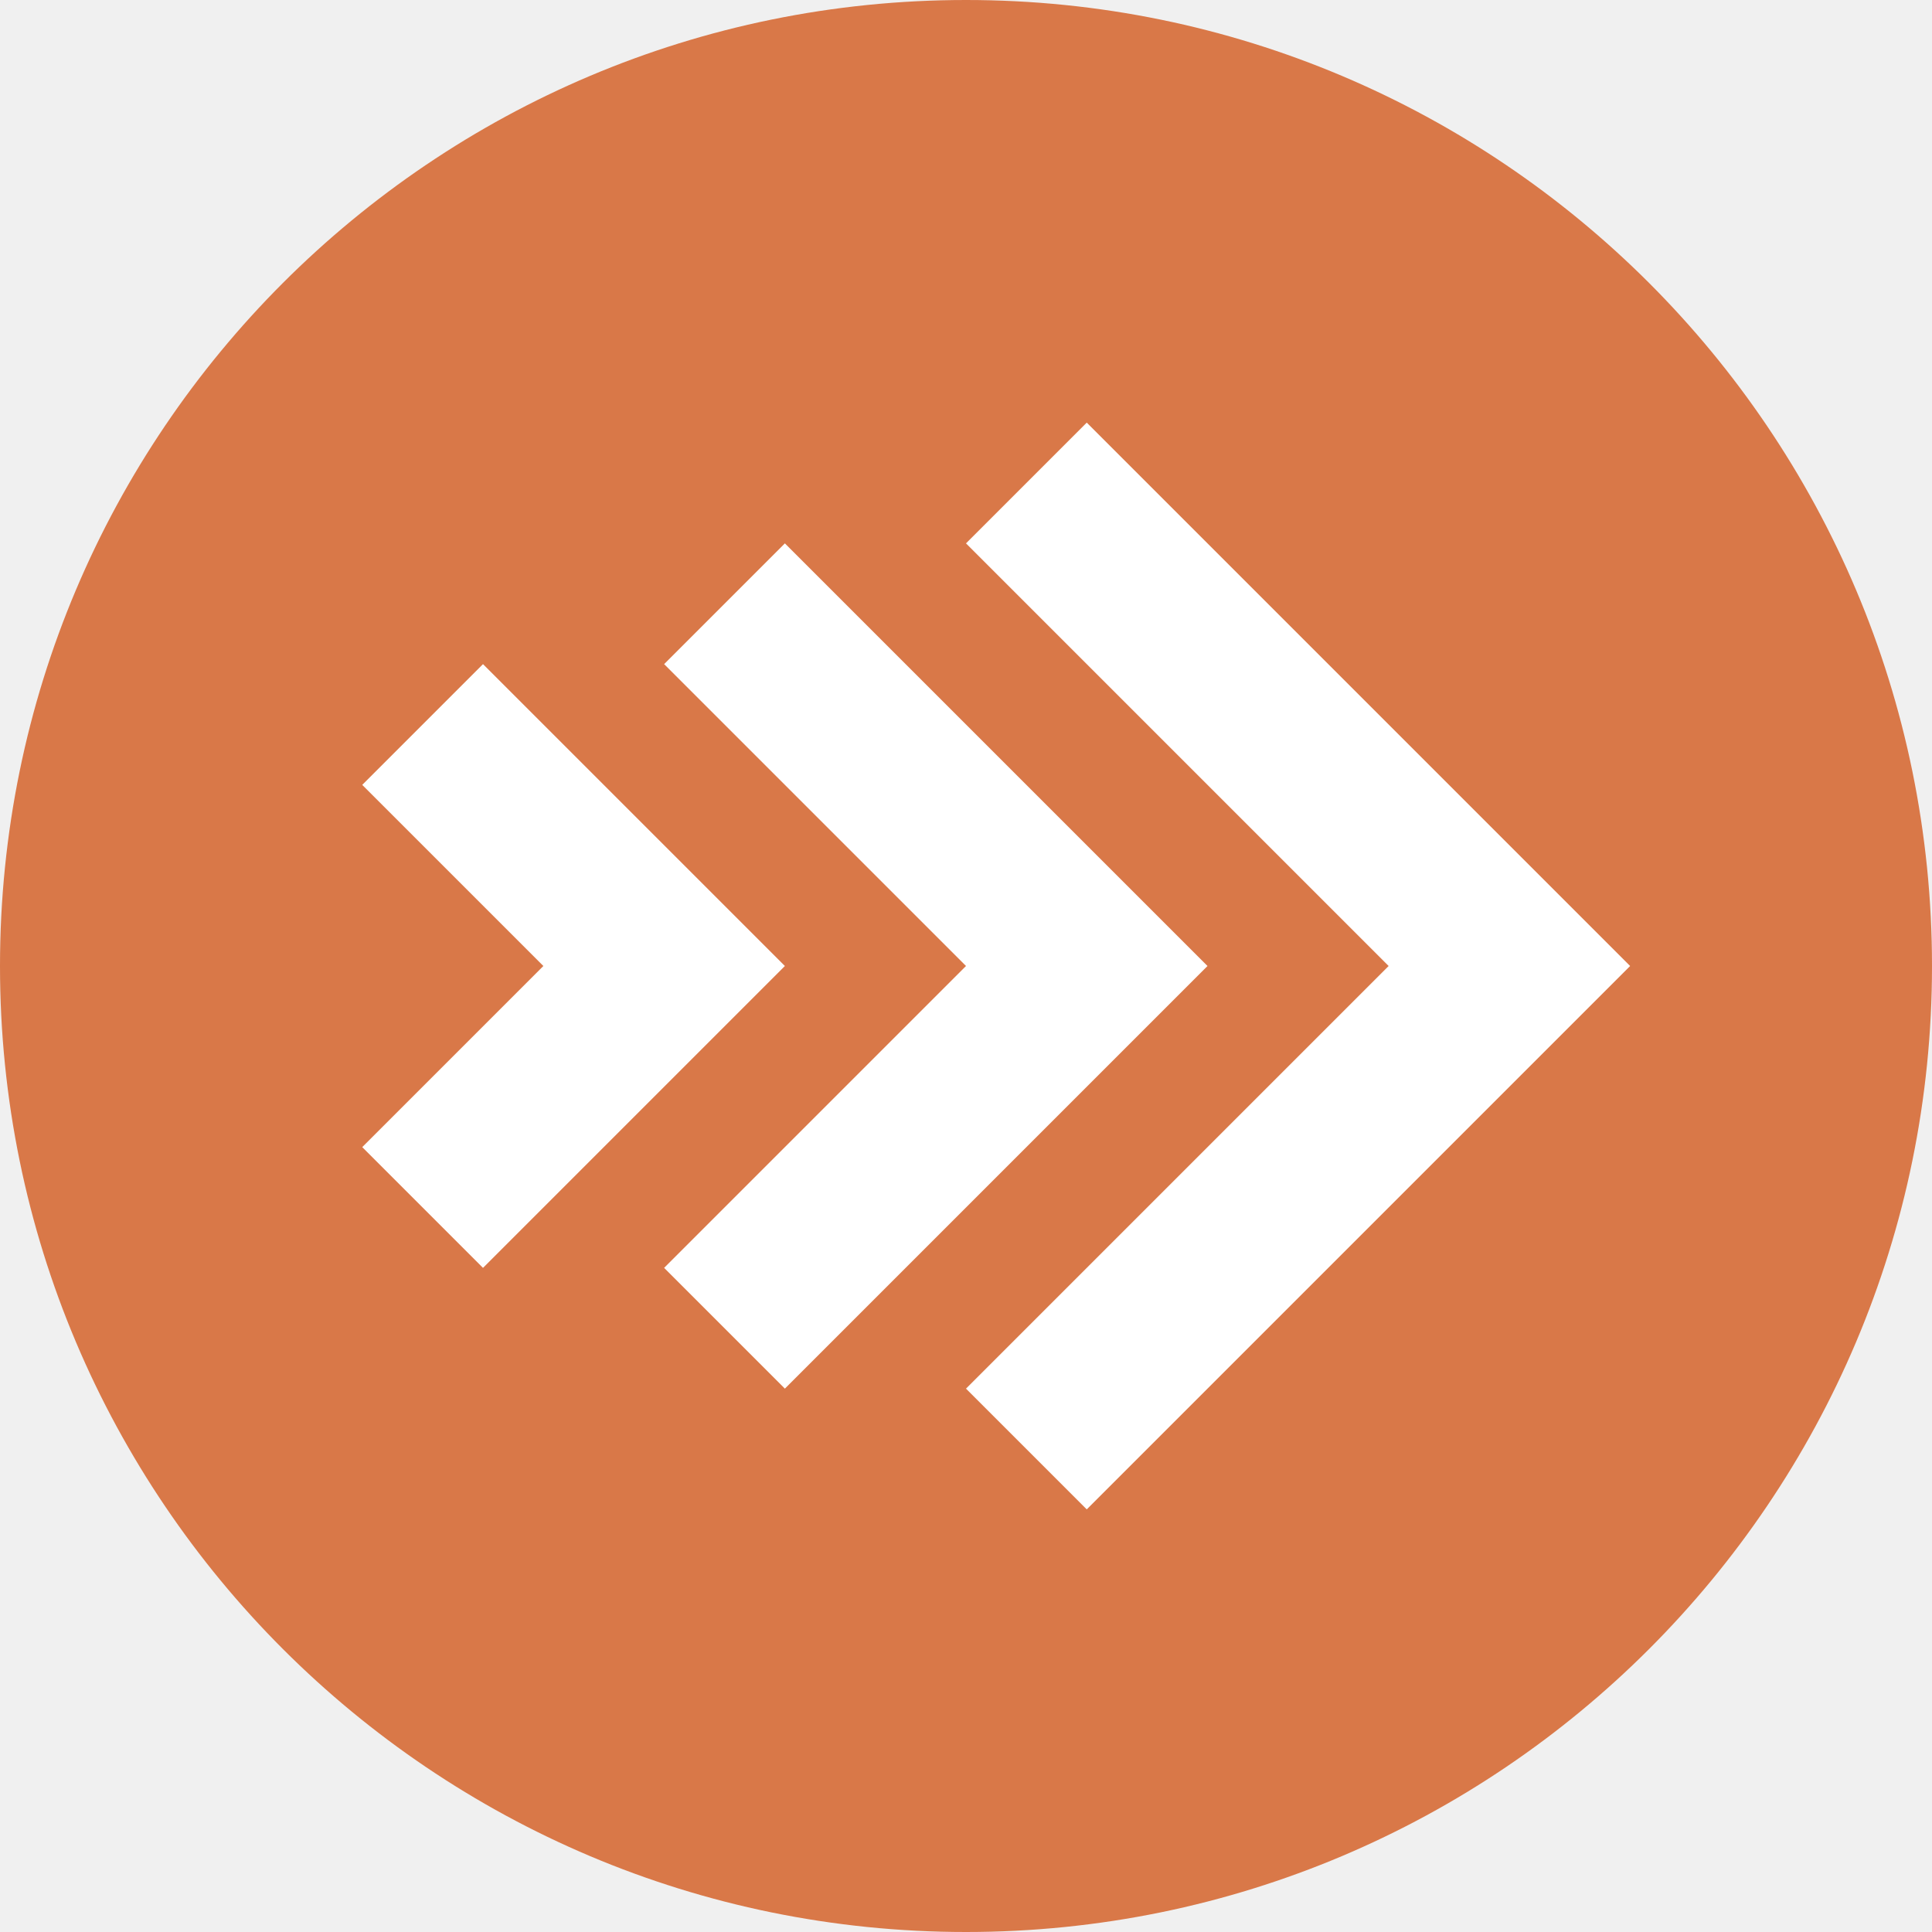
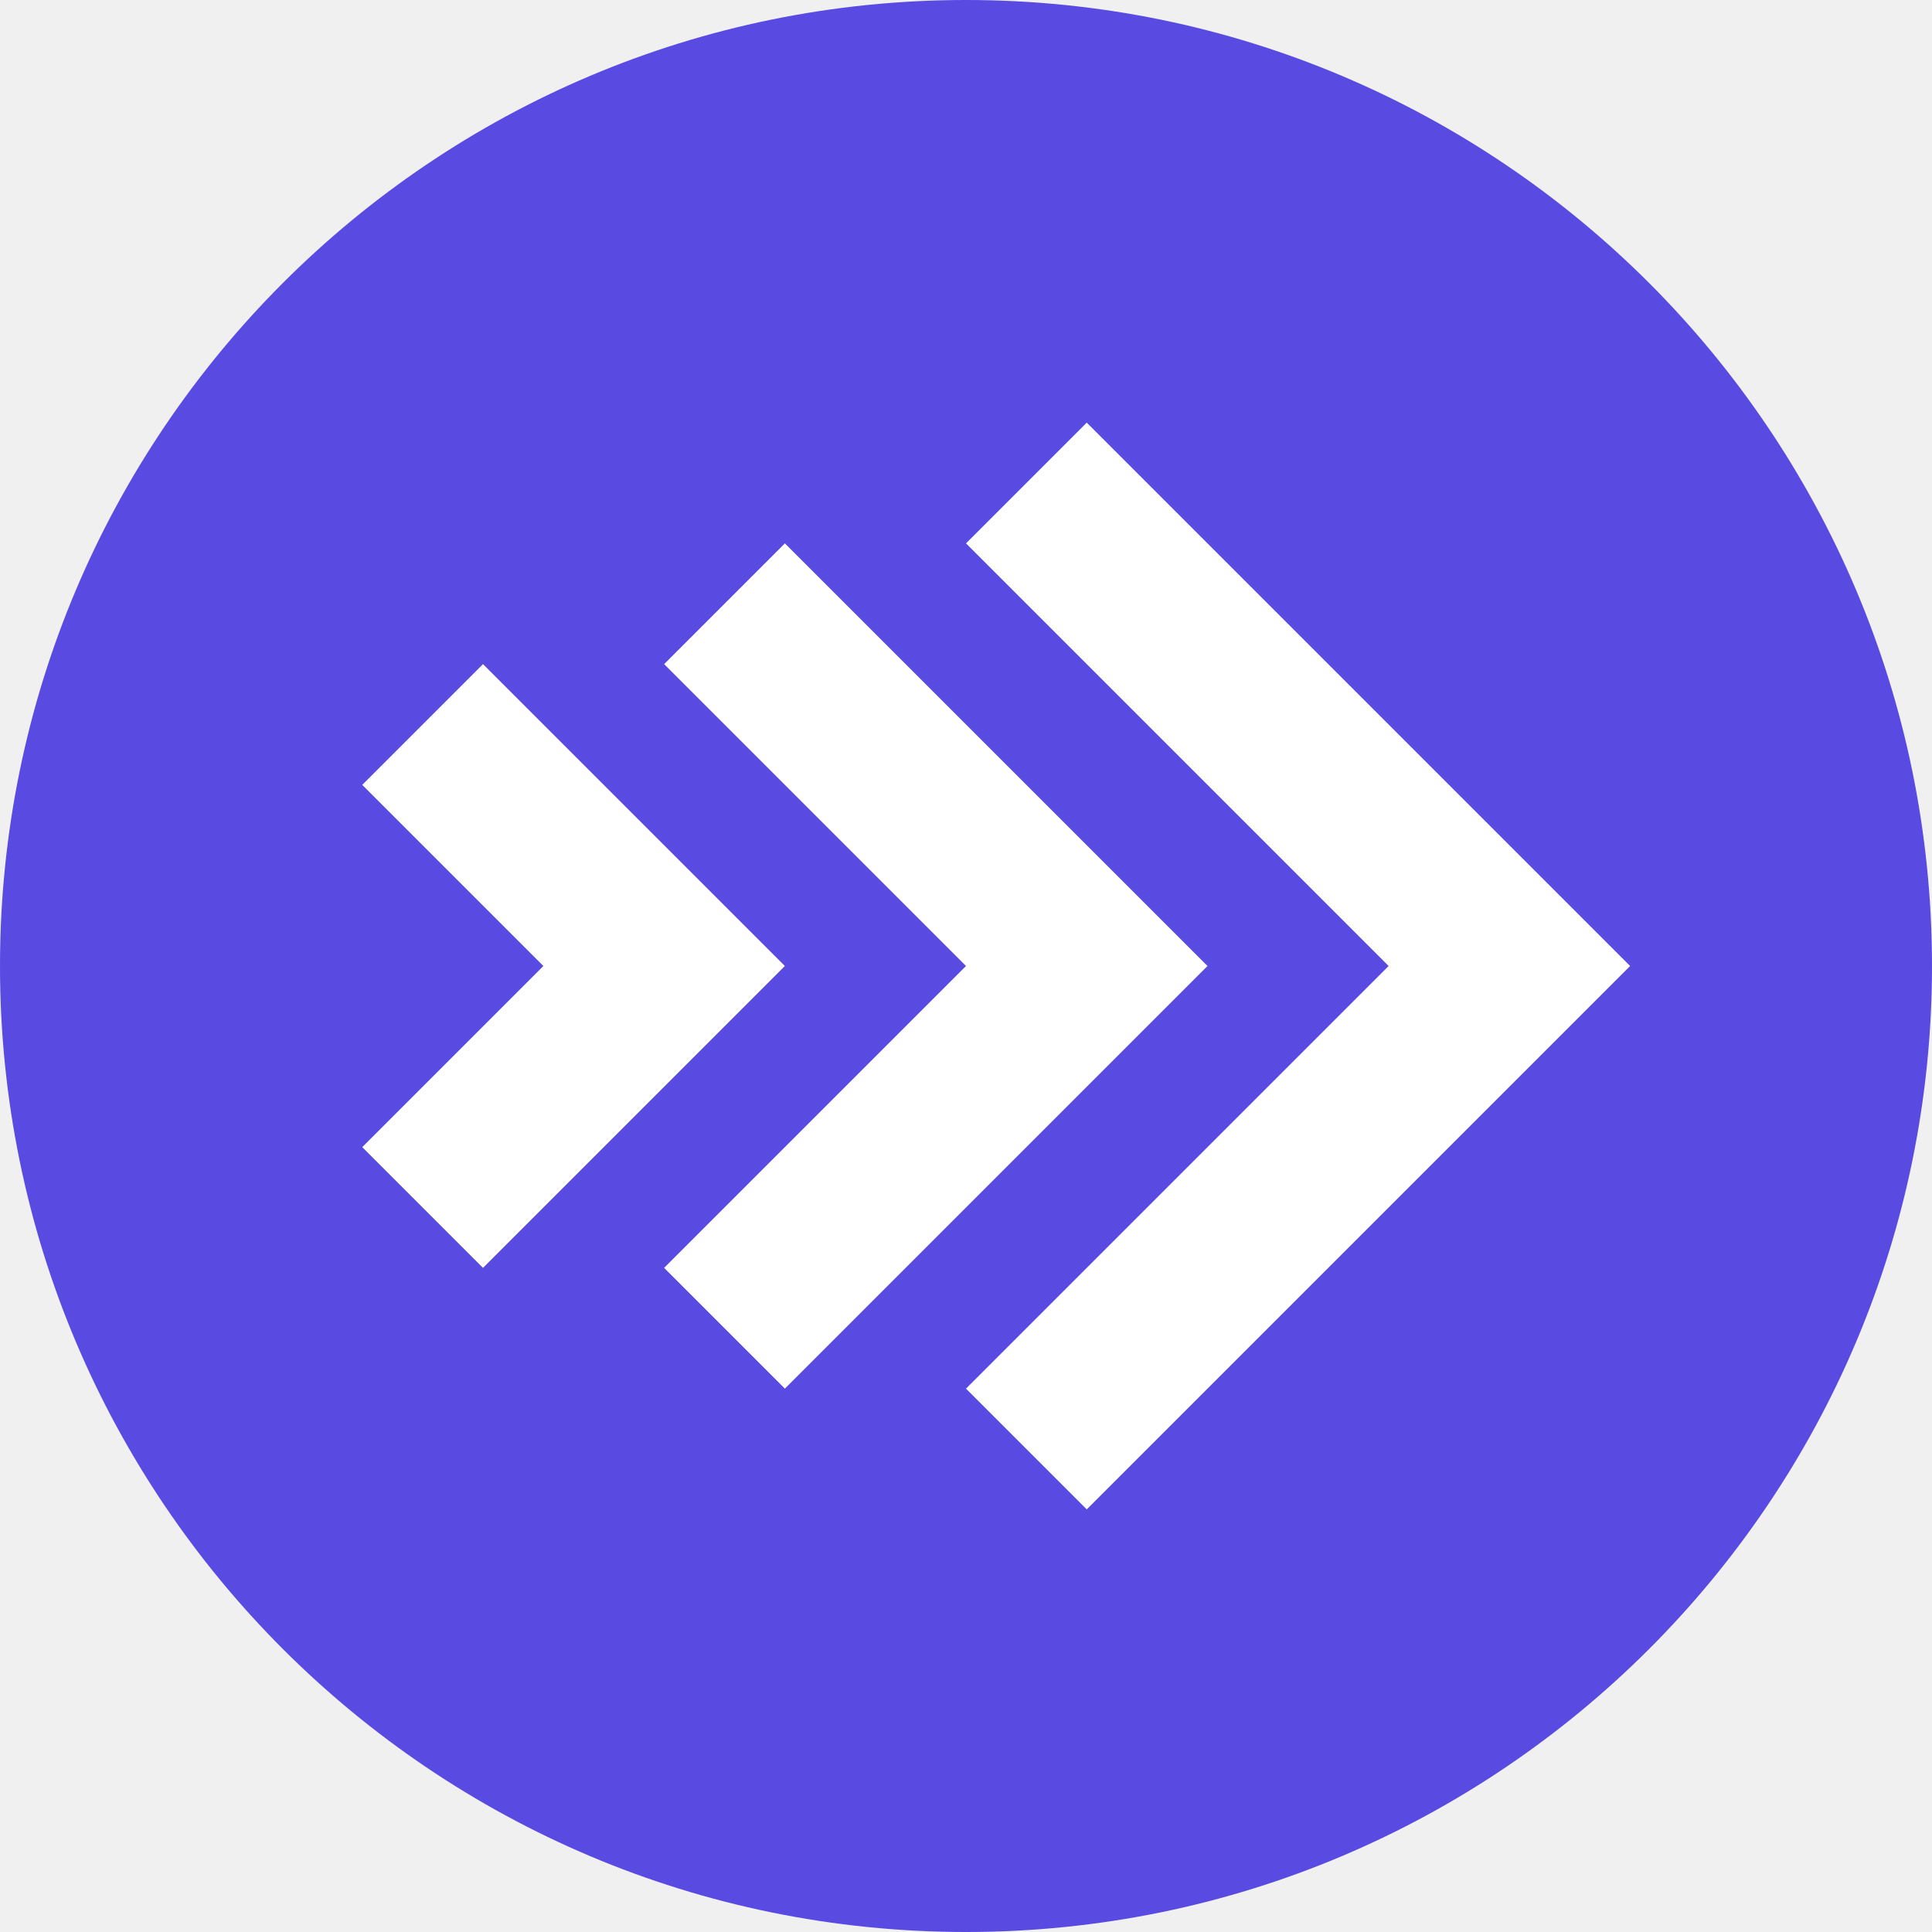
<svg xmlns="http://www.w3.org/2000/svg" viewBox="0 0 64 64">
-   <circle cx="32" cy="32" r="32" fill="#D97848" />
+   <circle cx="32" cy="32" r="32" fill="#594AE2" />
  <g fill="#FFFFFF">
    <path d="M 12 26 L 16 22 L 26 32 L 16 42 L 12 38 L 18 32 Z" />
    <path d="M 22 22 L 26 18 L 40 32 L 26 46 L 22 42 L 32 32 Z" />
    <path d="M 32 18 L 36 14 L 54 32 L 36 50 L 32 46 L 46 32 Z" />
  </g>
</svg>
